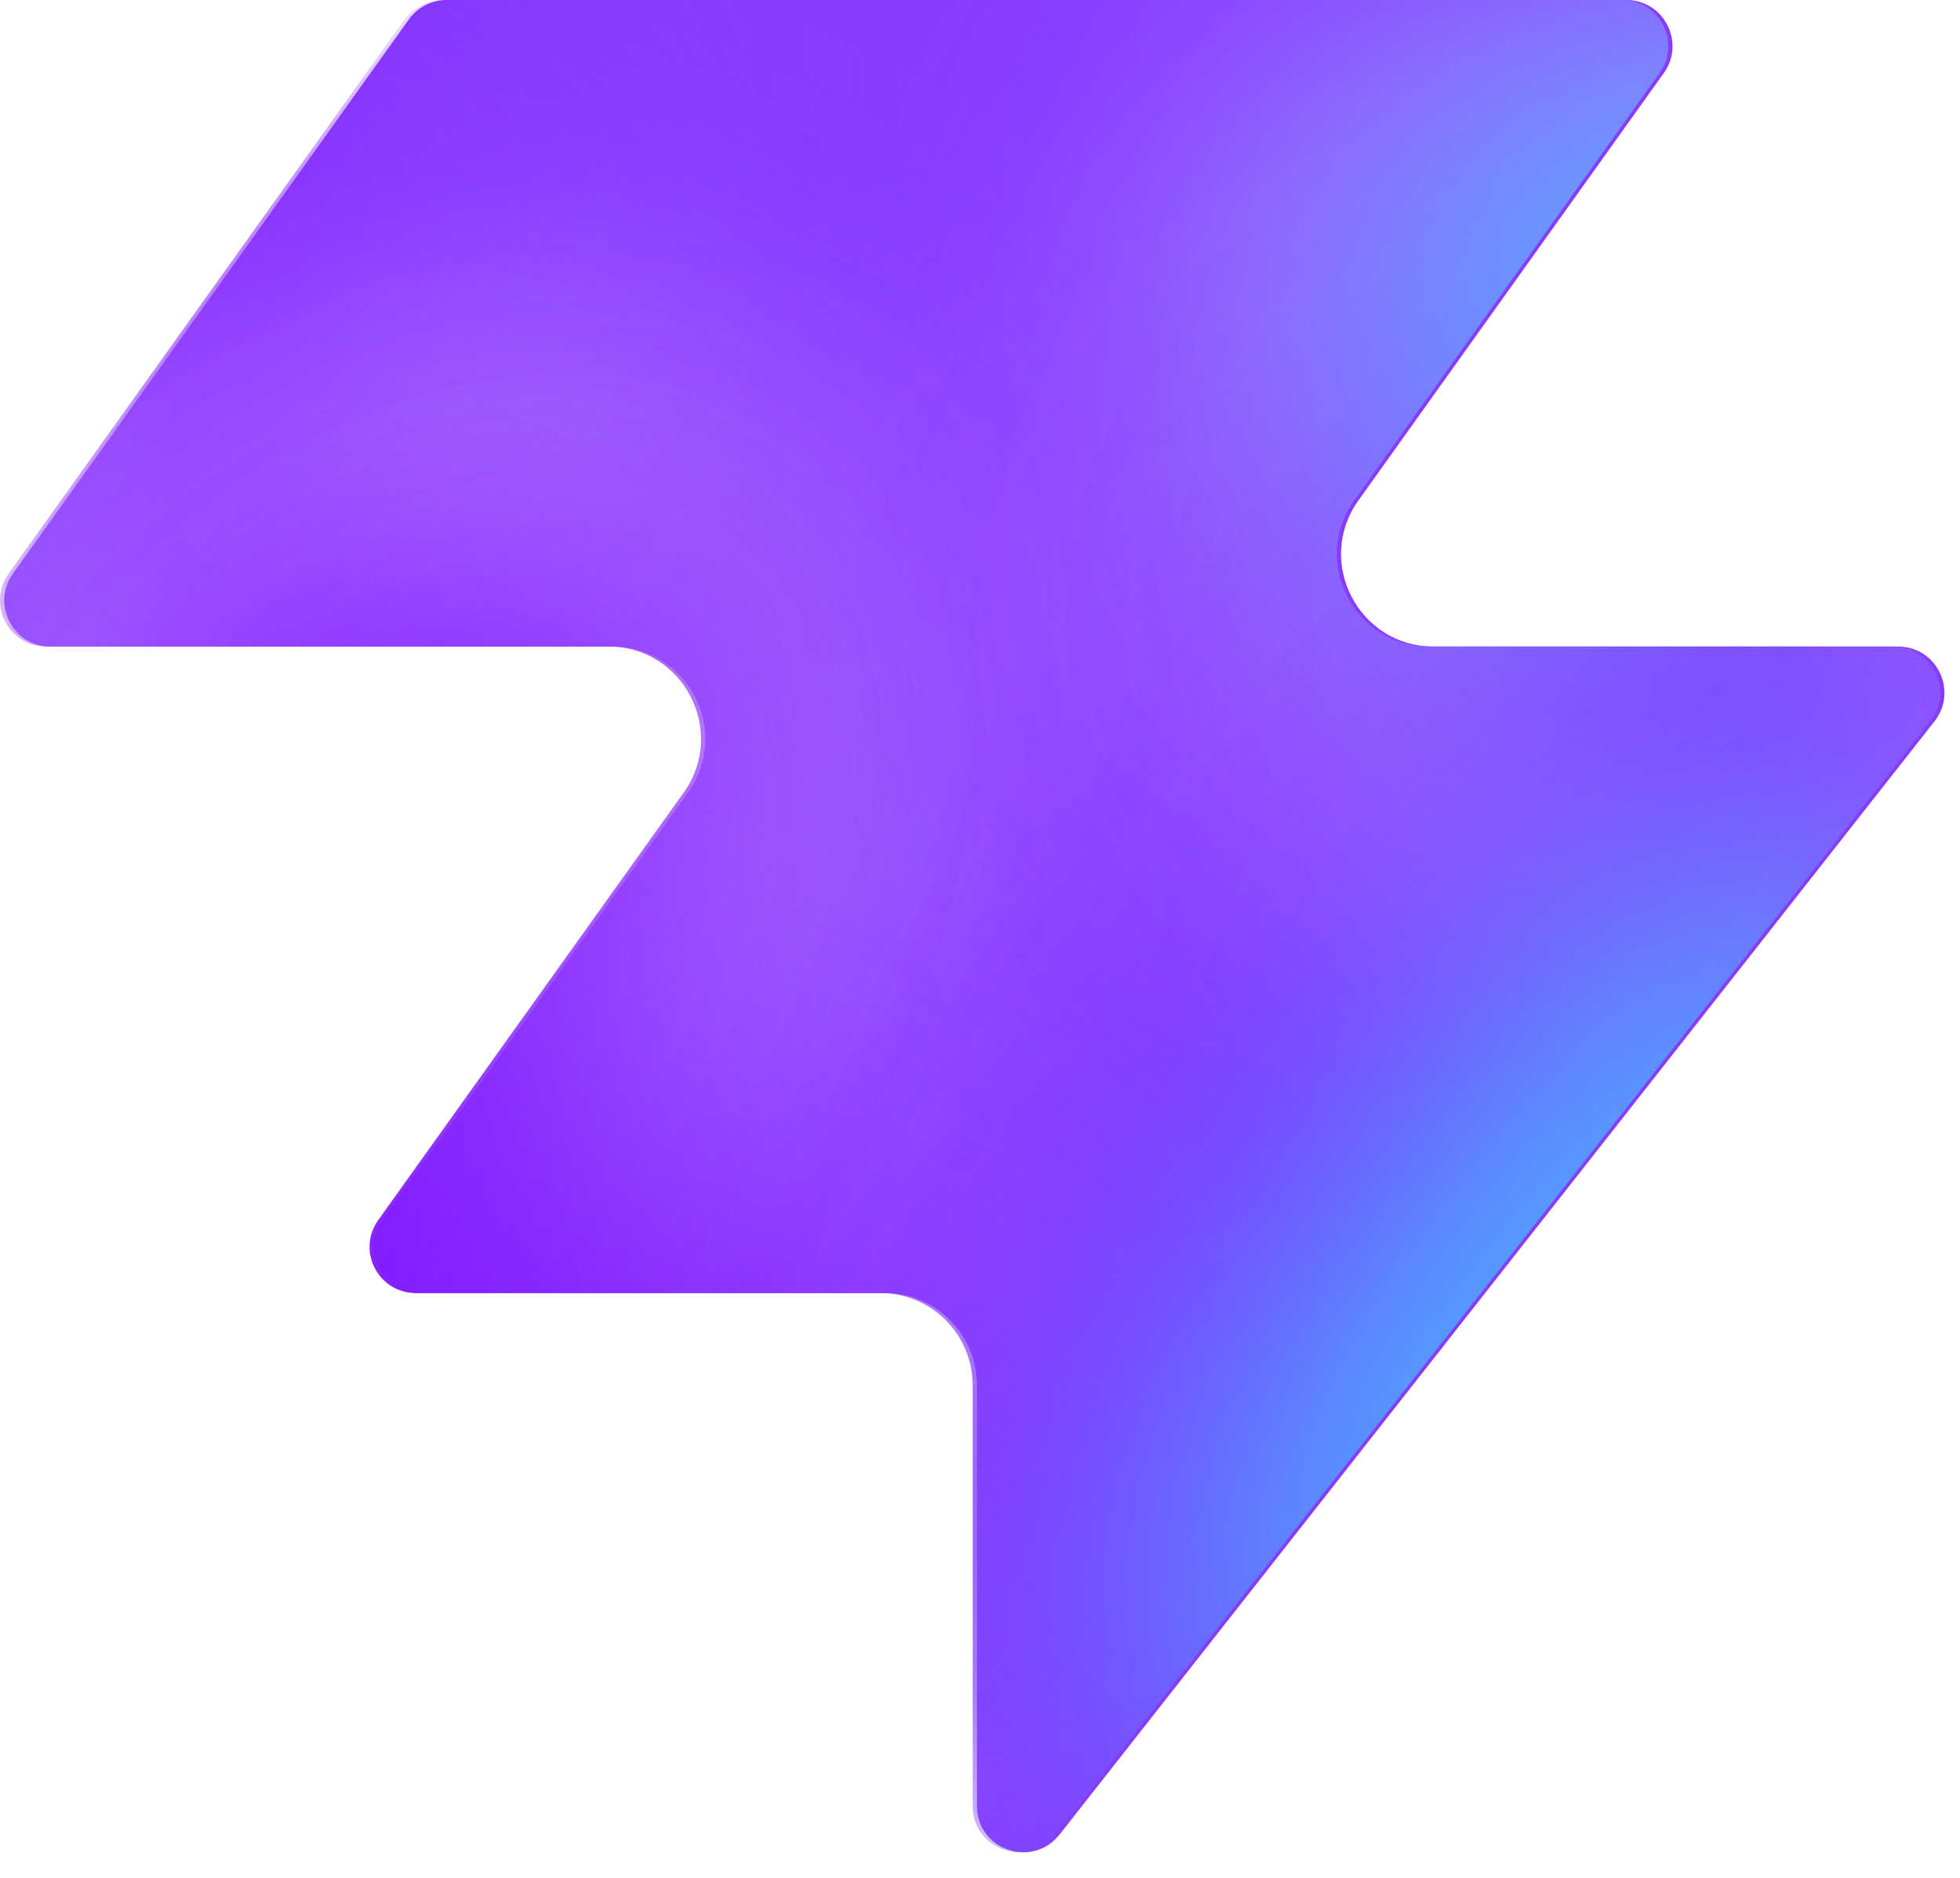
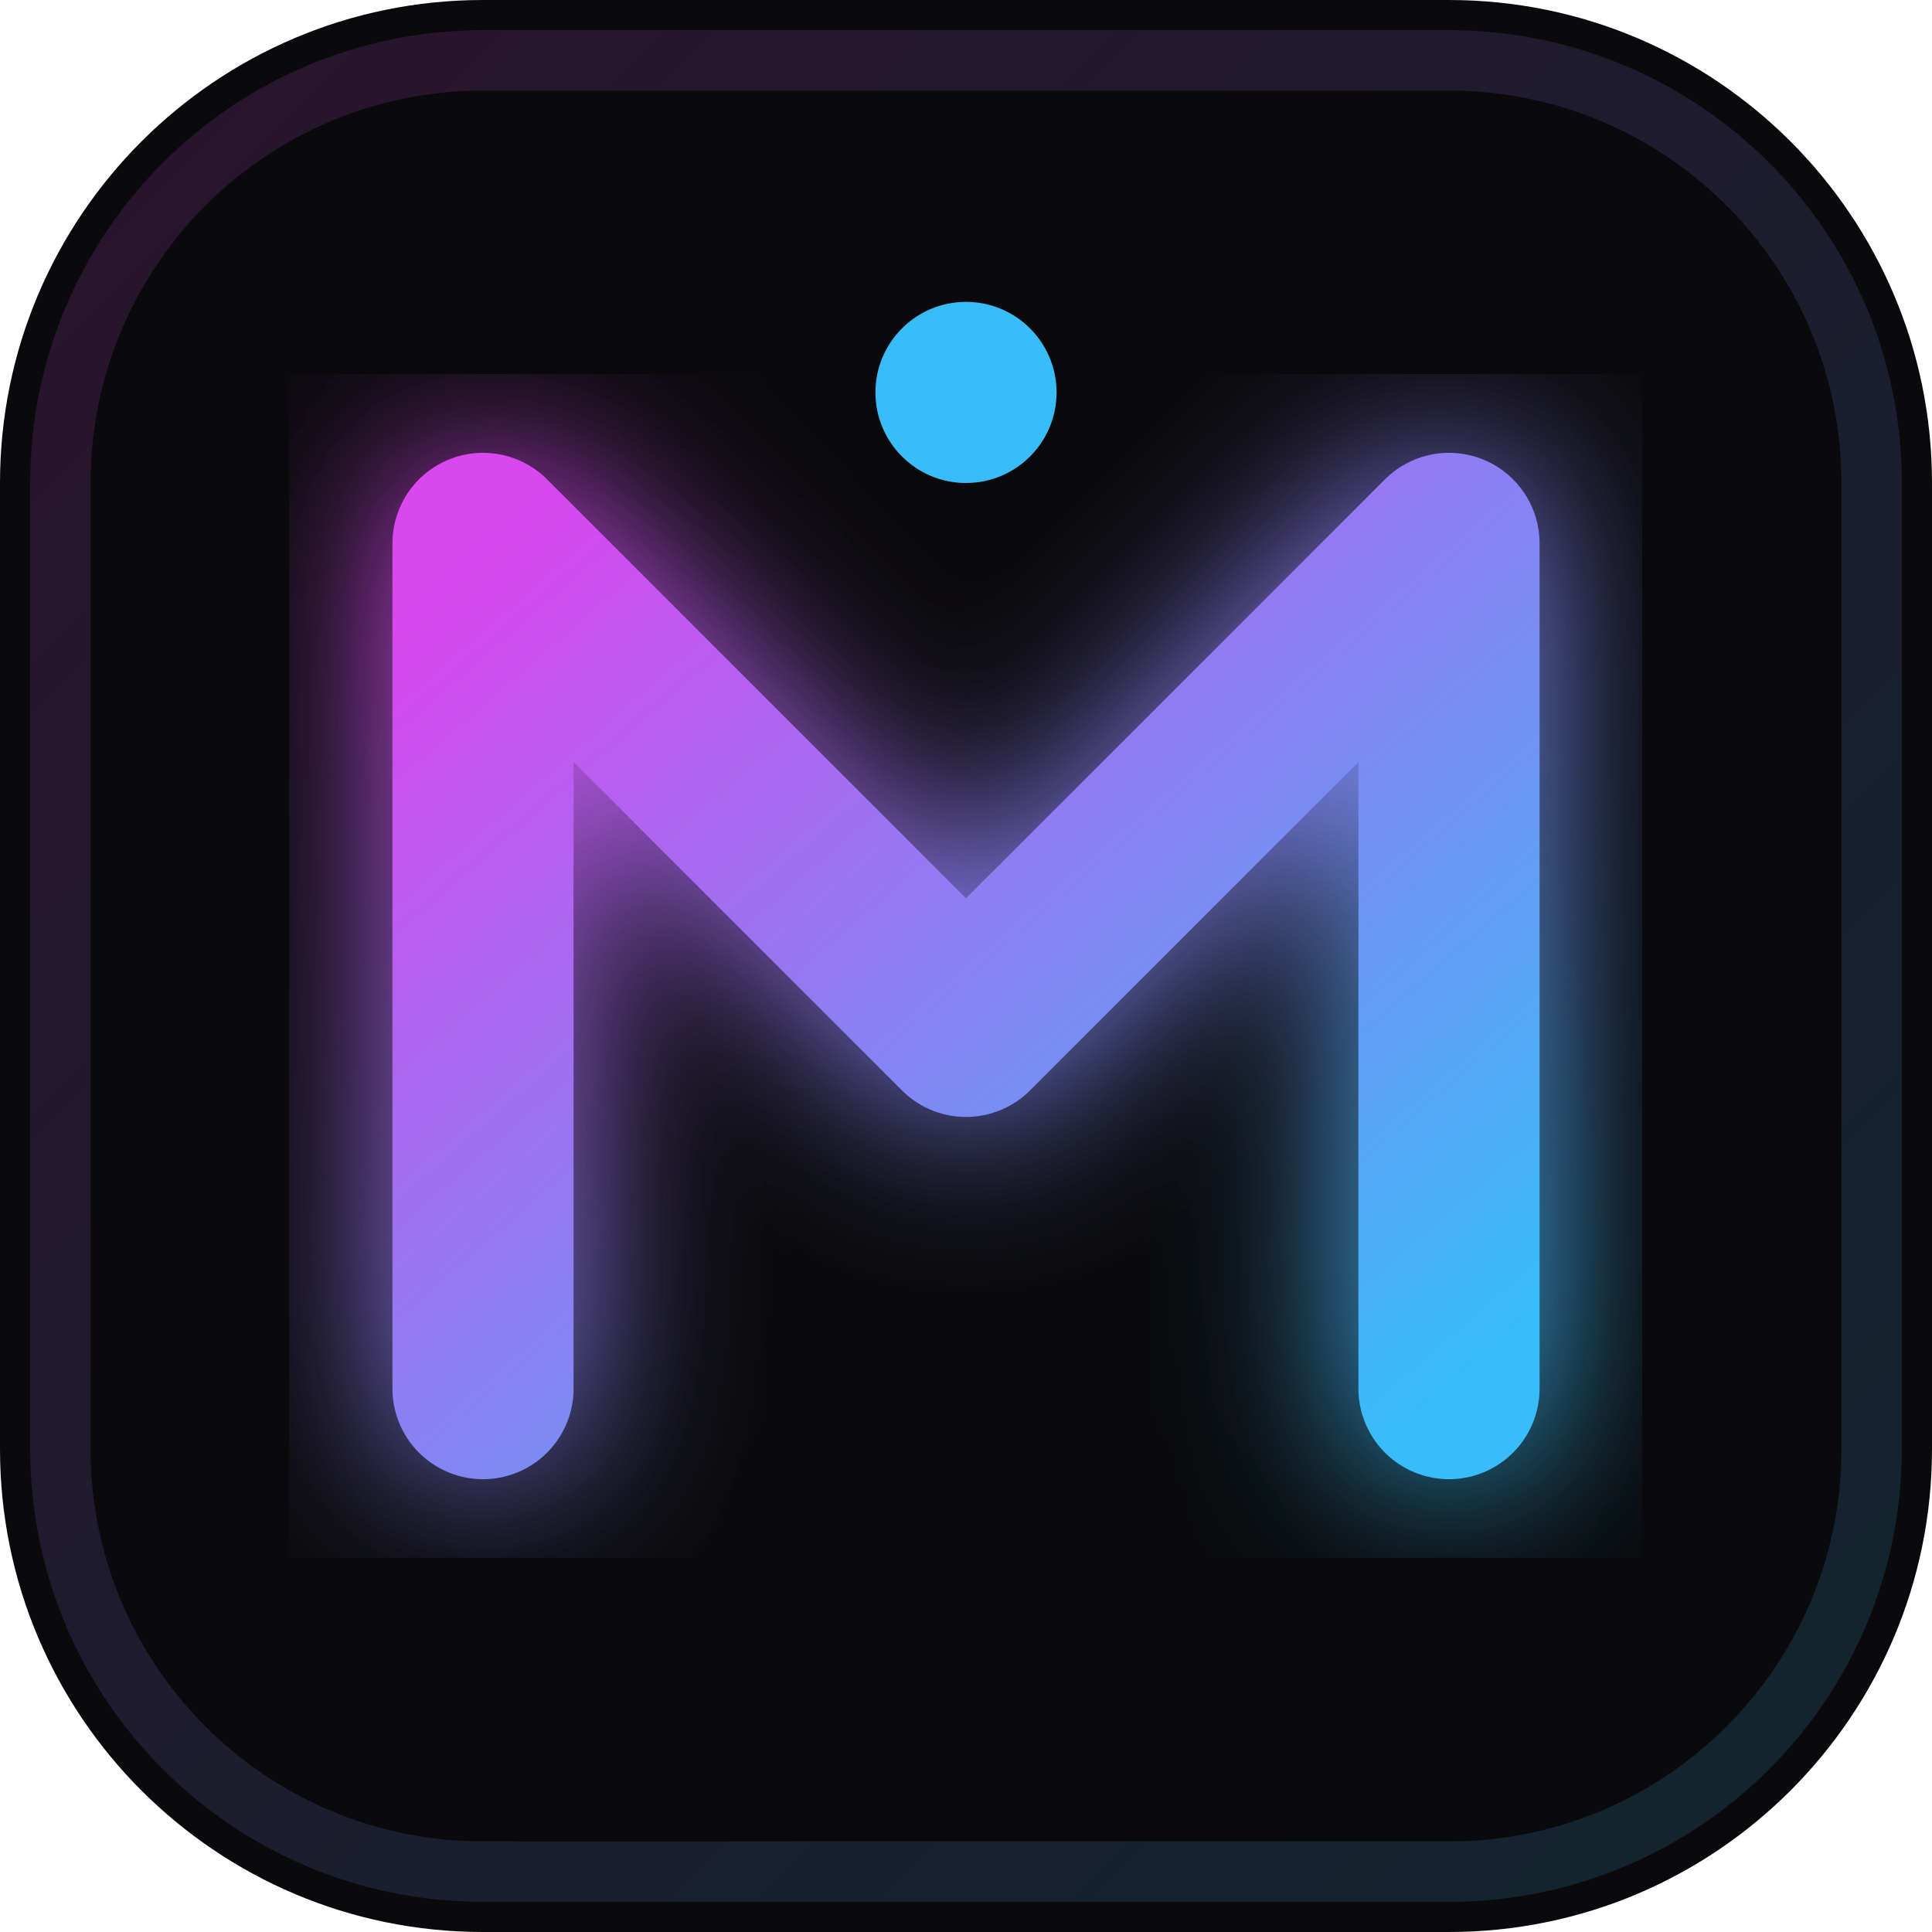
- <svg xmlns="http://www.w3.org/2000/svg" width="48" height="46" fill="none" viewBox="0 0 48 46">
-   <path fill="#863bff" d="M25.946 44.938c-.664.845-2.021.375-2.021-.698V33.937a2.26 2.26 0 0 0-2.262-2.262H10.287c-.92 0-1.456-1.04-.92-1.788l7.48-10.471c1.07-1.497 0-3.578-1.842-3.578H1.237c-.92 0-1.456-1.04-.92-1.788L10.013.474c.214-.297.556-.474.92-.474h28.894c.92 0 1.456 1.04.92 1.788l-7.48 10.471c-1.07 1.498 0 3.579 1.842 3.579h11.377c.943 0 1.473 1.088.89 1.83L25.947 44.94z" style="fill:#863bff;fill:color(display-p3 .525 .23 1);fill-opacity:1" />
-   <mask id="a" width="48" height="46" x="0" y="0" maskUnits="userSpaceOnUse" style="mask-type:alpha">
-     <path fill="#000" d="M25.842 44.938c-.664.844-2.021.375-2.021-.698V33.937a2.26 2.26 0 0 0-2.262-2.262H10.183c-.92 0-1.456-1.04-.92-1.788l7.48-10.471c1.07-1.498 0-3.579-1.842-3.579H1.133c-.92 0-1.456-1.04-.92-1.787L9.91.473c.214-.297.556-.474.92-.474h28.894c.92 0 1.456 1.04.92 1.788l-7.48 10.471c-1.07 1.498 0 3.578 1.842 3.578h11.377c.943 0 1.473 1.088.89 1.832L25.843 44.94z" style="fill:#000;fill-opacity:1" />
-   </mask>
-   <g mask="url(#a)">
-     <g filter="url(#b)">
-       <ellipse cx="5.508" cy="14.704" fill="#ede6ff" rx="5.508" ry="14.704" style="fill:#ede6ff;fill:color(display-p3 .927 .903 1);fill-opacity:1" transform="matrix(.00324 1 1 -.00324 -4.47 31.516)" />
-     </g>
-     <g filter="url(#c)">
-       <ellipse cx="10.399" cy="29.851" fill="#ede6ff" rx="10.399" ry="29.851" style="fill:#ede6ff;fill:color(display-p3 .927 .903 1);fill-opacity:1" transform="matrix(.00324 1 1 -.00324 -39.328 7.883)" />
-     </g>
-     <g filter="url(#d)">
-       <ellipse cx="5.508" cy="30.487" fill="#7e14ff" rx="5.508" ry="30.487" style="fill:#7e14ff;fill:color(display-p3 .492 .077 1);fill-opacity:1" transform="rotate(89.814 -25.913 -14.639)scale(1 -1)" />
-     </g>
-     <g filter="url(#e)">
-       <ellipse cx="5.508" cy="30.599" fill="#7e14ff" rx="5.508" ry="30.599" style="fill:#7e14ff;fill:color(display-p3 .492 .077 1);fill-opacity:1" transform="rotate(89.814 -32.644 -3.334)scale(1 -1)" />
-     </g>
-     <g filter="url(#f)">
-       <ellipse cx="5.508" cy="30.599" fill="#7e14ff" rx="5.508" ry="30.599" style="fill:#7e14ff;fill:color(display-p3 .492 .077 1);fill-opacity:1" transform="matrix(.00324 1 1 -.00324 -34.34 30.47)" />
-     </g>
-     <g filter="url(#g)">
-       <ellipse cx="14.072" cy="22.078" fill="#ede6ff" rx="14.072" ry="22.078" style="fill:#ede6ff;fill:color(display-p3 .927 .903 1);fill-opacity:1" transform="rotate(93.35 24.506 48.493)scale(-1 1)" />
-     </g>
-     <g filter="url(#h)">
-       <ellipse cx="3.47" cy="21.501" fill="#7e14ff" rx="3.47" ry="21.501" style="fill:#7e14ff;fill:color(display-p3 .492 .077 1);fill-opacity:1" transform="rotate(89.009 28.708 47.59)scale(-1 1)" />
-     </g>
-     <g filter="url(#i)">
-       <ellipse cx="3.47" cy="21.501" fill="#7e14ff" rx="3.47" ry="21.501" style="fill:#7e14ff;fill:color(display-p3 .492 .077 1);fill-opacity:1" transform="rotate(89.009 28.708 47.59)scale(-1 1)" />
-     </g>
-     <g filter="url(#j)">
-       <ellipse cx=".387" cy="8.972" fill="#7e14ff" rx="4.407" ry="29.108" style="fill:#7e14ff;fill:color(display-p3 .492 .077 1);fill-opacity:1" transform="rotate(39.51 .387 8.972)" />
-     </g>
-     <g filter="url(#k)">
-       <ellipse cx="47.523" cy="-6.092" fill="#7e14ff" rx="4.407" ry="29.108" style="fill:#7e14ff;fill:color(display-p3 .492 .077 1);fill-opacity:1" transform="rotate(37.892 47.523 -6.092)" />
-     </g>
-     <g filter="url(#l)">
-       <ellipse cx="41.412" cy="6.333" fill="#47bfff" rx="5.971" ry="9.665" style="fill:#47bfff;fill:color(display-p3 .28 .748 1);fill-opacity:1" transform="rotate(37.892 41.412 6.333)" />
-     </g>
-     <g filter="url(#m)">
-       <ellipse cx="-1.879" cy="38.332" fill="#7e14ff" rx="4.407" ry="29.108" style="fill:#7e14ff;fill:color(display-p3 .492 .077 1);fill-opacity:1" transform="rotate(37.892 -1.88 38.332)" />
-     </g>
-     <g filter="url(#n)">
-       <ellipse cx="-1.879" cy="38.332" fill="#7e14ff" rx="4.407" ry="29.108" style="fill:#7e14ff;fill:color(display-p3 .492 .077 1);fill-opacity:1" transform="rotate(37.892 -1.88 38.332)" />
-     </g>
-     <g filter="url(#o)">
-       <ellipse cx="35.651" cy="29.907" fill="#7e14ff" rx="4.407" ry="29.108" style="fill:#7e14ff;fill:color(display-p3 .492 .077 1);fill-opacity:1" transform="rotate(37.892 35.651 29.907)" />
-     </g>
-     <g filter="url(#p)">
-       <ellipse cx="38.418" cy="32.4" fill="#47bfff" rx="5.971" ry="15.297" style="fill:#47bfff;fill:color(display-p3 .28 .748 1);fill-opacity:1" transform="rotate(37.892 38.418 32.4)" />
-     </g>
-   </g>
+ <svg xmlns="http://www.w3.org/2000/svg" viewBox="0 0 32 32">
  <defs>
-     <filter id="b" width="60.045" height="41.654" x="-19.77" y="16.149" color-interpolation-filters="sRGB" filterUnits="userSpaceOnUse">
-       <feFlood flood-opacity="0" result="BackgroundImageFix" />
-       <feBlend in="SourceGraphic" in2="BackgroundImageFix" result="shape" />
-       <feGaussianBlur result="effect1_foregroundBlur_2002_17158" stdDeviation="7.659" />
-     </filter>
-     <filter id="c" width="90.34" height="51.437" x="-54.613" y="-7.533" color-interpolation-filters="sRGB" filterUnits="userSpaceOnUse">
-       <feFlood flood-opacity="0" result="BackgroundImageFix" />
-       <feBlend in="SourceGraphic" in2="BackgroundImageFix" result="shape" />
-       <feGaussianBlur result="effect1_foregroundBlur_2002_17158" stdDeviation="7.659" />
-     </filter>
-     <filter id="d" width="79.355" height="29.4" x="-49.64" y="2.03" color-interpolation-filters="sRGB" filterUnits="userSpaceOnUse">
-       <feFlood flood-opacity="0" result="BackgroundImageFix" />
-       <feBlend in="SourceGraphic" in2="BackgroundImageFix" result="shape" />
-       <feGaussianBlur result="effect1_foregroundBlur_2002_17158" stdDeviation="4.596" />
-     </filter>
-     <filter id="e" width="79.579" height="29.4" x="-45.045" y="20.029" color-interpolation-filters="sRGB" filterUnits="userSpaceOnUse">
-       <feFlood flood-opacity="0" result="BackgroundImageFix" />
-       <feBlend in="SourceGraphic" in2="BackgroundImageFix" result="shape" />
-       <feGaussianBlur result="effect1_foregroundBlur_2002_17158" stdDeviation="4.596" />
-     </filter>
-     <filter id="f" width="79.579" height="29.4" x="-43.513" y="21.178" color-interpolation-filters="sRGB" filterUnits="userSpaceOnUse">
-       <feFlood flood-opacity="0" result="BackgroundImageFix" />
-       <feBlend in="SourceGraphic" in2="BackgroundImageFix" result="shape" />
-       <feGaussianBlur result="effect1_foregroundBlur_2002_17158" stdDeviation="4.596" />
-     </filter>
-     <filter id="g" width="74.749" height="58.852" x="15.756" y="-17.901" color-interpolation-filters="sRGB" filterUnits="userSpaceOnUse">
-       <feFlood flood-opacity="0" result="BackgroundImageFix" />
-       <feBlend in="SourceGraphic" in2="BackgroundImageFix" result="shape" />
-       <feGaussianBlur result="effect1_foregroundBlur_2002_17158" stdDeviation="7.659" />
-     </filter>
-     <filter id="h" width="61.377" height="25.362" x="23.548" y="2.284" color-interpolation-filters="sRGB" filterUnits="userSpaceOnUse">
-       <feFlood flood-opacity="0" result="BackgroundImageFix" />
-       <feBlend in="SourceGraphic" in2="BackgroundImageFix" result="shape" />
-       <feGaussianBlur result="effect1_foregroundBlur_2002_17158" stdDeviation="4.596" />
-     </filter>
-     <filter id="i" width="61.377" height="25.362" x="23.548" y="2.284" color-interpolation-filters="sRGB" filterUnits="userSpaceOnUse">
-       <feFlood flood-opacity="0" result="BackgroundImageFix" />
-       <feBlend in="SourceGraphic" in2="BackgroundImageFix" result="shape" />
-       <feGaussianBlur result="effect1_foregroundBlur_2002_17158" stdDeviation="4.596" />
-     </filter>
-     <filter id="j" width="56.045" height="63.649" x="-27.636" y="-22.853" color-interpolation-filters="sRGB" filterUnits="userSpaceOnUse">
-       <feFlood flood-opacity="0" result="BackgroundImageFix" />
-       <feBlend in="SourceGraphic" in2="BackgroundImageFix" result="shape" />
-       <feGaussianBlur result="effect1_foregroundBlur_2002_17158" stdDeviation="4.596" />
-     </filter>
-     <filter id="k" width="54.814" height="64.646" x="20.116" y="-38.415" color-interpolation-filters="sRGB" filterUnits="userSpaceOnUse">
-       <feFlood flood-opacity="0" result="BackgroundImageFix" />
-       <feBlend in="SourceGraphic" in2="BackgroundImageFix" result="shape" />
-       <feGaussianBlur result="effect1_foregroundBlur_2002_17158" stdDeviation="4.596" />
-     </filter>
-     <filter id="l" width="33.541" height="35.313" x="24.641" y="-11.323" color-interpolation-filters="sRGB" filterUnits="userSpaceOnUse">
-       <feFlood flood-opacity="0" result="BackgroundImageFix" />
-       <feBlend in="SourceGraphic" in2="BackgroundImageFix" result="shape" />
-       <feGaussianBlur result="effect1_foregroundBlur_2002_17158" stdDeviation="4.596" />
-     </filter>
-     <filter id="m" width="54.814" height="64.646" x="-29.286" y="6.009" color-interpolation-filters="sRGB" filterUnits="userSpaceOnUse">
-       <feFlood flood-opacity="0" result="BackgroundImageFix" />
-       <feBlend in="SourceGraphic" in2="BackgroundImageFix" result="shape" />
-       <feGaussianBlur result="effect1_foregroundBlur_2002_17158" stdDeviation="4.596" />
-     </filter>
-     <filter id="n" width="54.814" height="64.646" x="-29.286" y="6.009" color-interpolation-filters="sRGB" filterUnits="userSpaceOnUse">
-       <feFlood flood-opacity="0" result="BackgroundImageFix" />
-       <feBlend in="SourceGraphic" in2="BackgroundImageFix" result="shape" />
-       <feGaussianBlur result="effect1_foregroundBlur_2002_17158" stdDeviation="4.596" />
-     </filter>
-     <filter id="o" width="54.814" height="64.646" x="8.244" y="-2.416" color-interpolation-filters="sRGB" filterUnits="userSpaceOnUse">
-       <feFlood flood-opacity="0" result="BackgroundImageFix" />
-       <feBlend in="SourceGraphic" in2="BackgroundImageFix" result="shape" />
-       <feGaussianBlur result="effect1_foregroundBlur_2002_17158" stdDeviation="4.596" />
-     </filter>
-     <filter id="p" width="39.409" height="43.623" x="18.713" y="10.588" color-interpolation-filters="sRGB" filterUnits="userSpaceOnUse">
-       <feFlood flood-opacity="0" result="BackgroundImageFix" />
-       <feBlend in="SourceGraphic" in2="BackgroundImageFix" result="shape" />
-       <feGaussianBlur result="effect1_foregroundBlur_2002_17158" stdDeviation="4.596" />
+     <linearGradient id="logo-grad" x1="0%" y1="0%" x2="100%" y2="100%">
+       <stop offset="0%" stop-color="#d946ef" />
+       <stop offset="100%" stop-color="#38bdf8" />
+     </linearGradient>
+     <filter id="glow" x="-20%" y="-20%" width="140%" height="140%">
+       <feGaussianBlur stdDeviation="1.5" result="blur" />
+       <feComposite in="SourceGraphic" in2="blur" operator="over" />
    </filter>
  </defs>
+   <rect width="32" height="32" rx="8" fill="#0A0A0C" />
+   <rect width="30" height="30" x="1" y="1" rx="7" fill="none" stroke="url(#logo-grad)" stroke-width="1" opacity="0.15" />
+   <path d="M8 23V9L16 17L24 9V23" stroke="url(#logo-grad)" stroke-width="3" stroke-linecap="round" stroke-linejoin="round" filter="url(#glow)" fill="none" />
+   <circle cx="16" cy="6.5" r="1.5" fill="#38bdf8" />
</svg>
